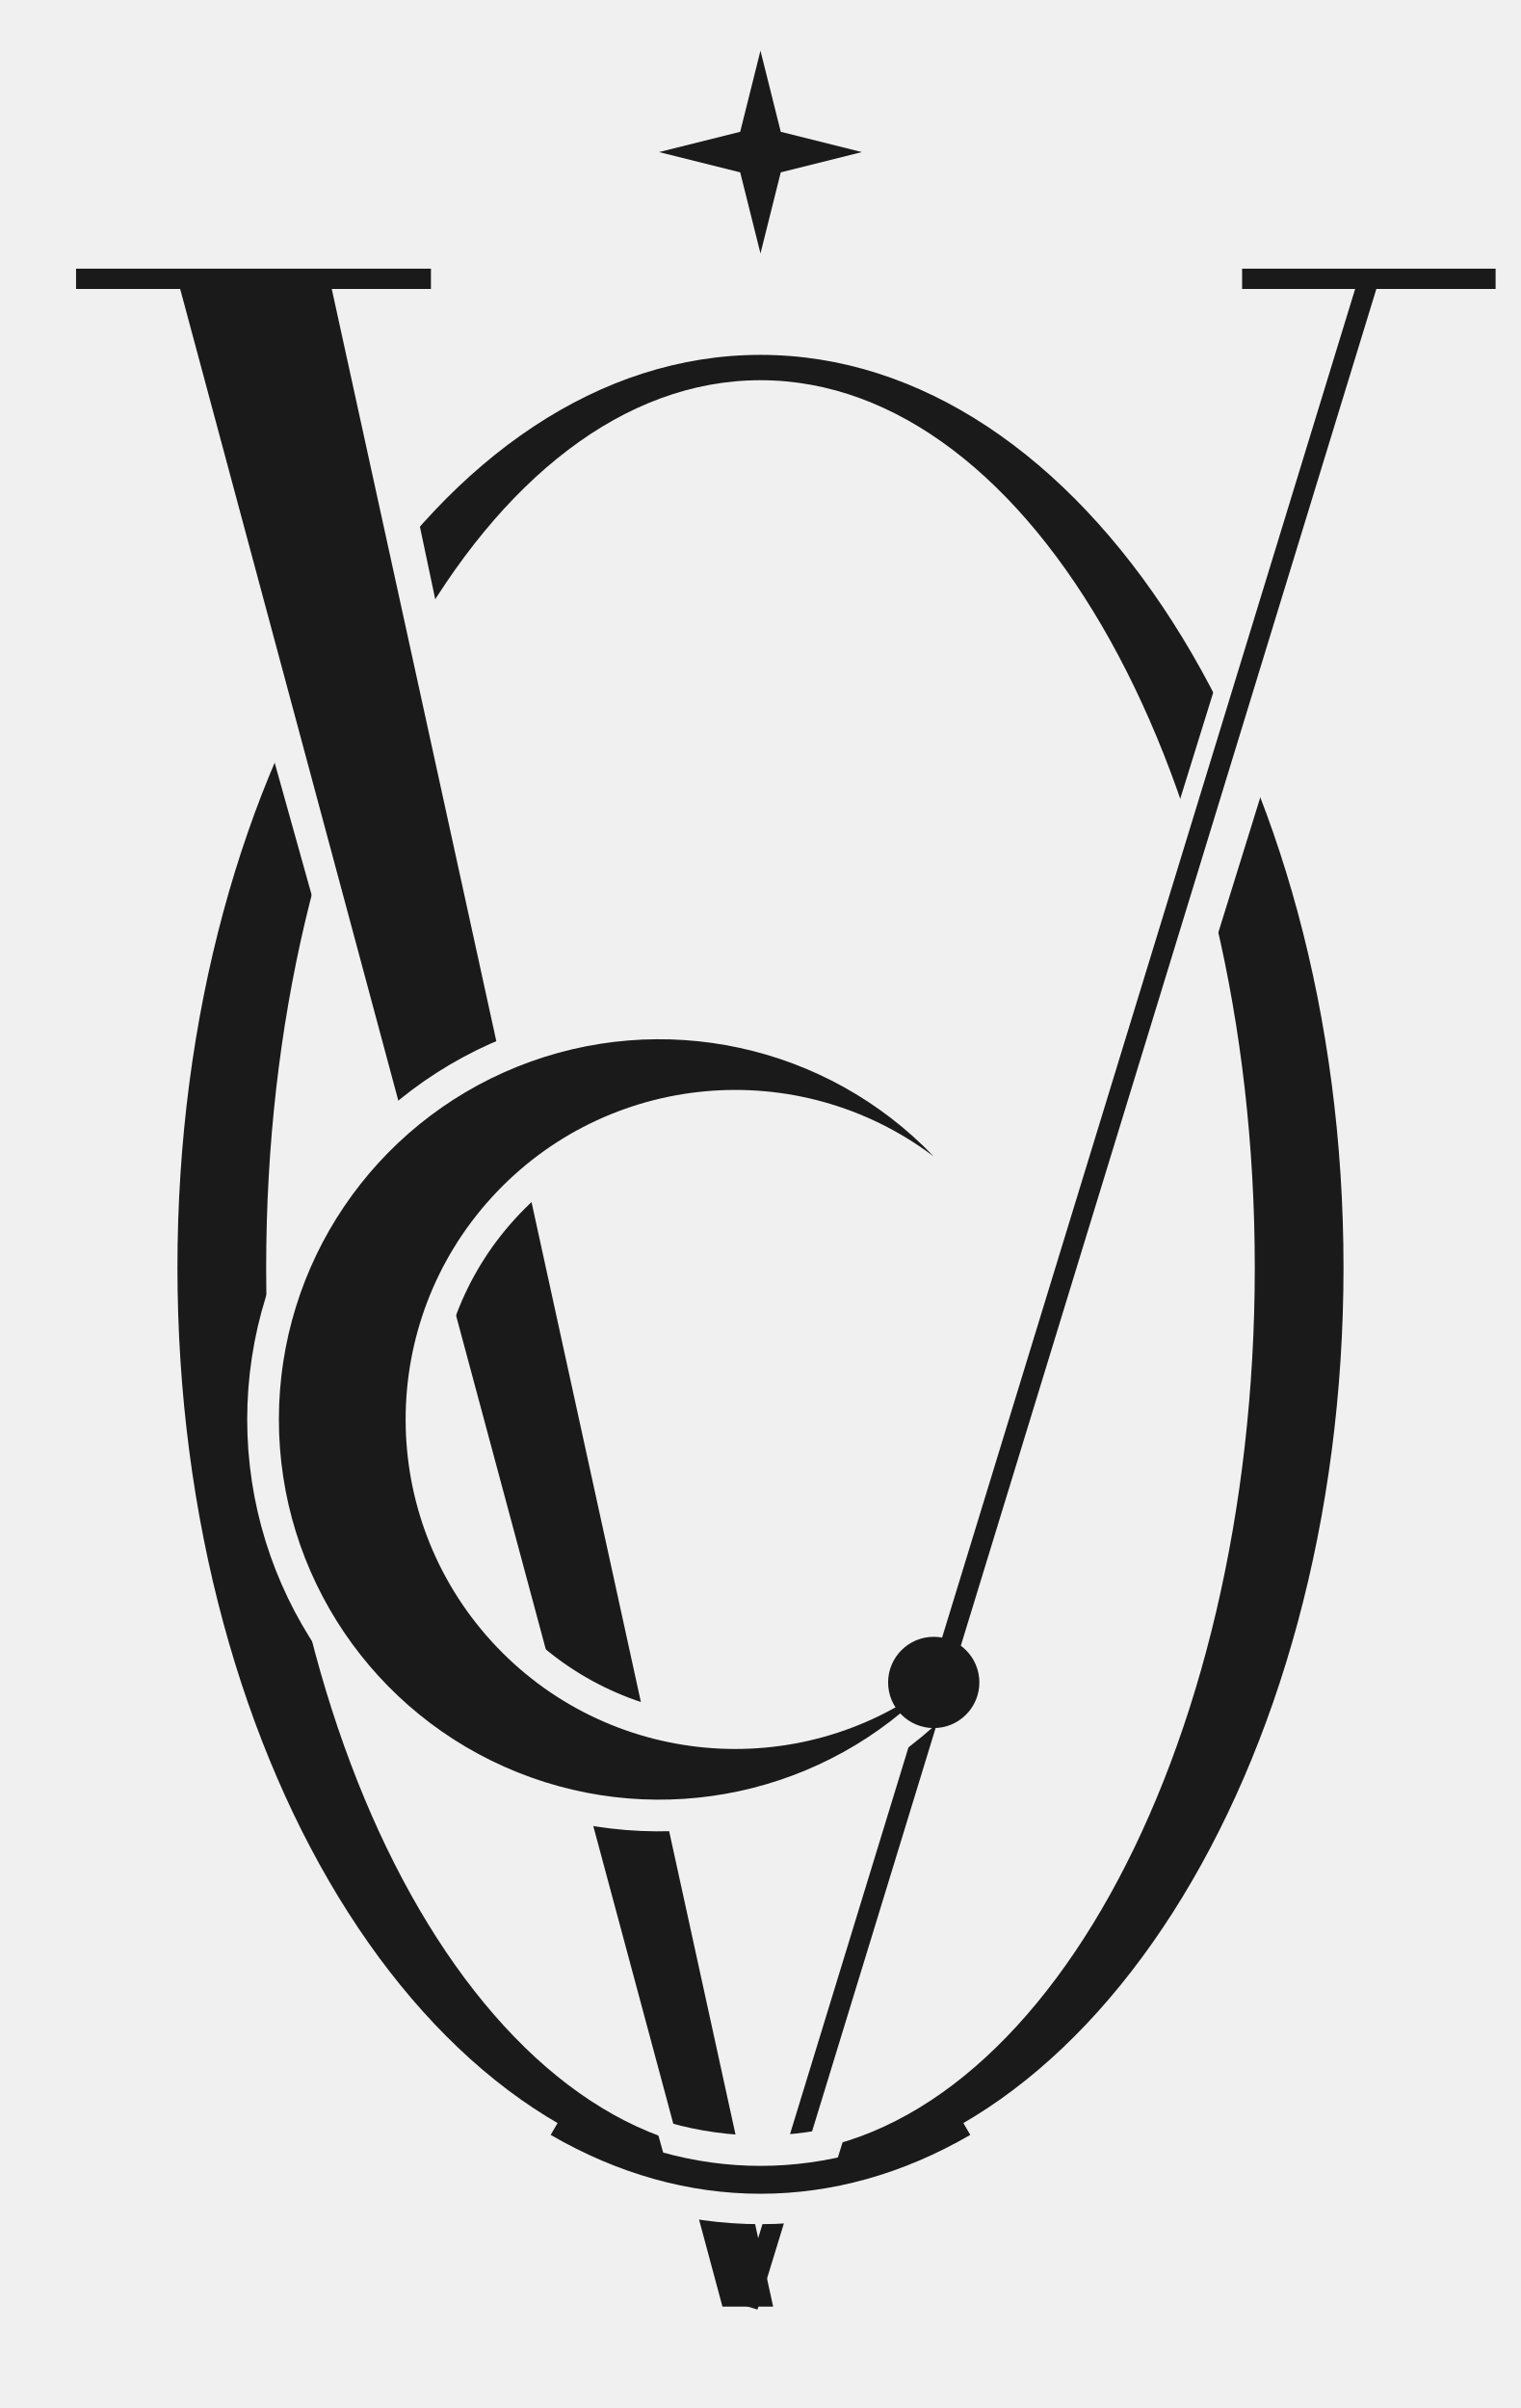
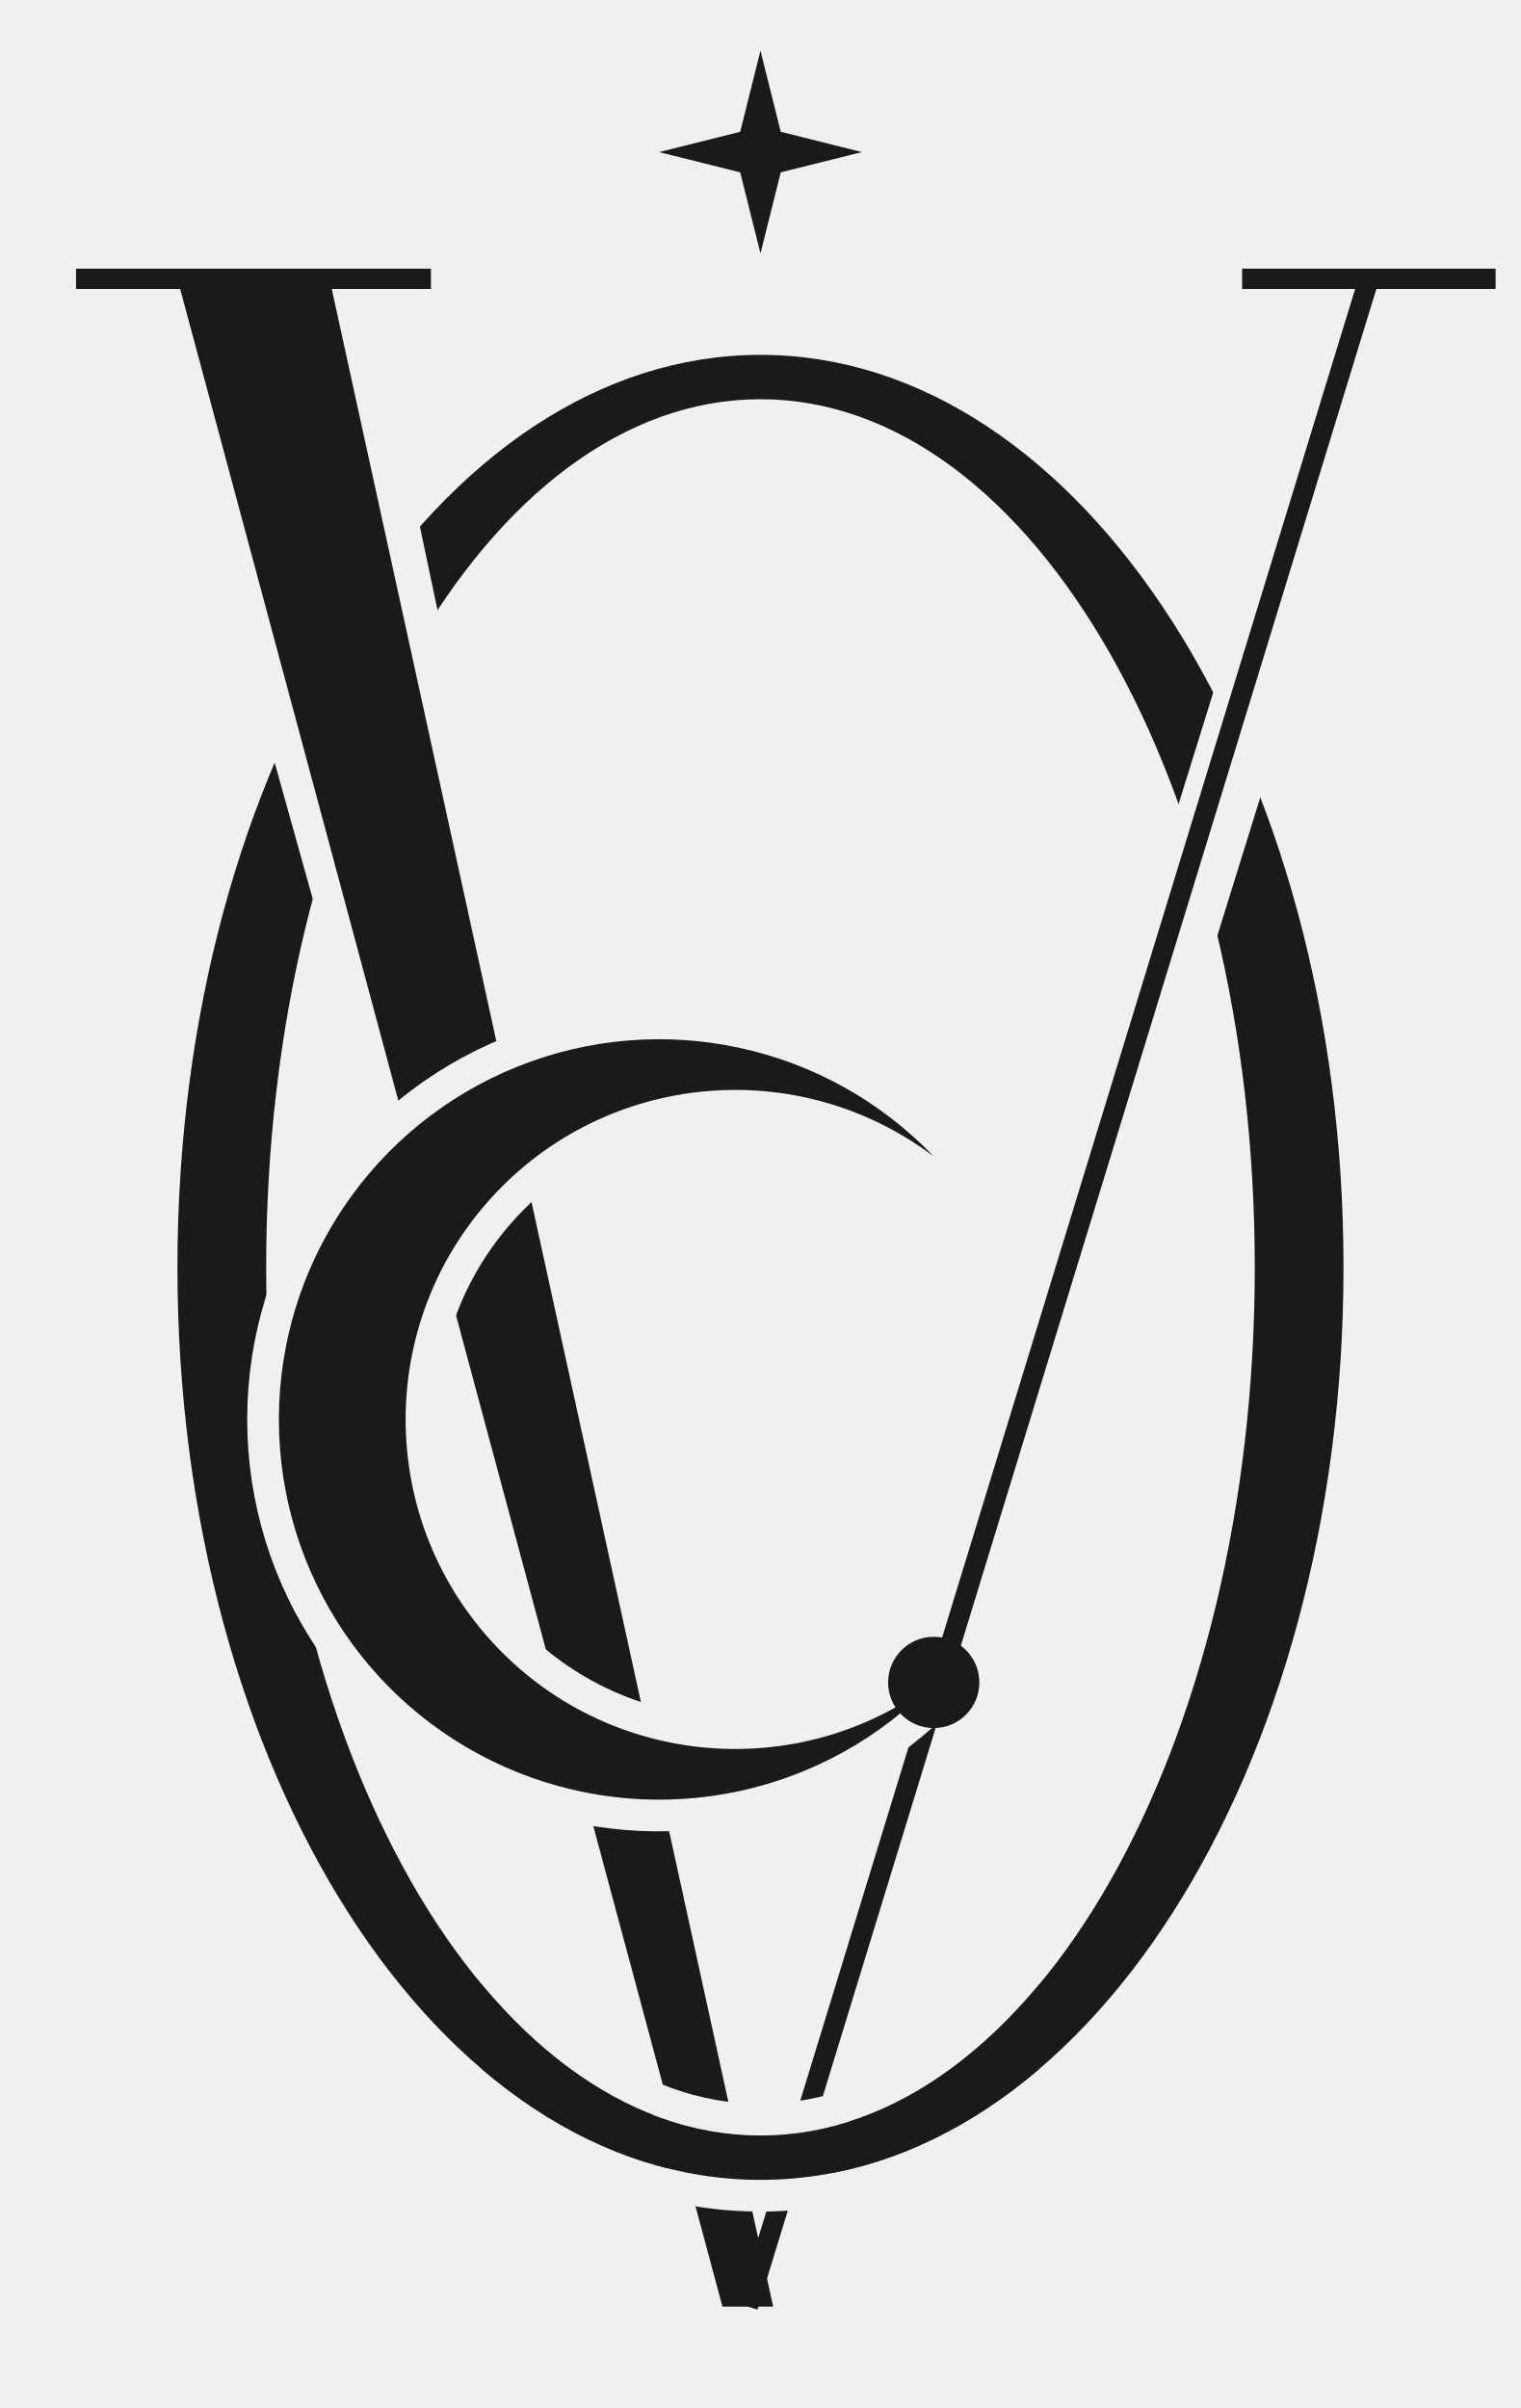
- <svg xmlns="http://www.w3.org/2000/svg" viewBox="40 0 120 190" width="600" height="950">
+ <svg xmlns="http://www.w3.org/2000/svg" xmlns:xlink="http://www.w3.org/1999/xlink" viewBox="40 0 120 190" width="600" height="950">
  <defs>
-     <mask id="m">
-       <rect x="0" y="0" width="200" height="200" fill="white" />
-       <polygon points="51,22 69,22 103,183 96,183" fill="black" />
-       <line x1="149" y1="22" x2="99" y2="183" stroke="black" stroke-width="6" />
-       <path d="M113.67,91.25 A30,30 0 1,0 113.67,132.75 A26,26 0 1,1 113.67,91.25 Z" fill="black" stroke="black" stroke-width="5" stroke-linejoin="round" />
+     <path id="ring" d="M54,100 A46,72 0 1,0 146,100 A46,72 0 1,0 54,100 Z M61,100 A39,68.5 0 1,1 139,100 A39,68.5 0 1,1 61,100 Z" />
+     <path id="cs" d="M113.67,91.25 A30,30 0 1,0 113.67,132.75 A26,26 0 1,1 113.67,91.25 Z" />
+     <clipPath id="bot">
+       <rect x="78" y="150" width="44" height="40" />
+     </clipPath>
+     <mask id="m" maskUnits="userSpaceOnUse" x="0" y="0" width="200" height="200">
+       <rect x="0" y="0" width="200" height="200" fill="#fff" />
+       <polygon points="51,22 69,22 103,183 96,183" fill="#000" />
+       <line x1="149" y1="22" x2="99" y2="183" stroke="#000" stroke-width="6" />
+       <use href="#cs" xlink:href="#cs" fill="#000" stroke="#000" stroke-width="5" stroke-linejoin="round" />
    </mask>
-     <mask id="m2">
-       <rect x="0" y="0" width="200" height="200" fill="white" />
-       <path d="M84,167.5 A46,72 0 0,0 116,167.5" fill="none" stroke="black" stroke-width="7" />
-       <path d="M113.67,91.25 A30,30 0 1,0 113.67,132.75 A26,26 0 1,1 113.67,91.25 Z" fill="black" stroke="black" stroke-width="5" stroke-linejoin="round" />
+     <mask id="m2" maskUnits="userSpaceOnUse" x="0" y="0" width="200" height="200">
+       <rect x="0" y="0" width="200" height="200" fill="#fff" />
+       <g clip-path="url(#bot)">
+         <use href="#ring" xlink:href="#ring" fill="#000" fill-rule="evenodd" stroke="#000" stroke-width="5" />
+       </g>
+       <use href="#cs" xlink:href="#cs" fill="#000" stroke="#000" stroke-width="5" stroke-linejoin="round" />
    </mask>
  </defs>
  <g fill="#1A1A1A">
-     <path mask="url(#m)" d="M54,100 A46,72 0 1,0 146,100 A46,72 0 1,0 54,100 Z M61,100 A39,70 0 1,1 139,100 A39,70 0 1,1 61,100 Z" fill-rule="evenodd" />
+     <use href="#ring" xlink:href="#ring" fill-rule="evenodd" mask="url(#m)" />
    <g mask="url(#m2)">
      <polygon points="54,22 66,22 101,182 97,182" />
      <line x1="148" y1="22" x2="99" y2="182" stroke="#1A1A1A" stroke-width="1.6" />
      <line x1="46" y1="22" x2="74" y2="22" stroke="#1A1A1A" stroke-width="1.6" />
      <line x1="138" y1="22" x2="158" y2="22" stroke="#1A1A1A" stroke-width="1.6" />
    </g>
-     <path d="M84,167.5 A46,72 0 0,0 116,167.5" fill="none" stroke="#1A1A1A" stroke-width="2.2" />
-     <path d="M113.67,91.25 A30,30 0 1,0 113.67,132.75 A26,26 0 1,1 113.67,91.25 Z" />
+     <g clip-path="url(#bot)">
+       <use href="#ring" xlink:href="#ring" fill-rule="evenodd" />
+     </g>
+     <use href="#cs" xlink:href="#cs" />
    <circle cx="113.67" cy="132.75" r="3.6" />
  </g>
  <path d="M100,4 L101.6,10.4 L108,12 L101.6,13.6 L100,20 L98.4,13.6 L92,12 L98.4,10.4 Z" fill="#1A1A1A" />
</svg>
